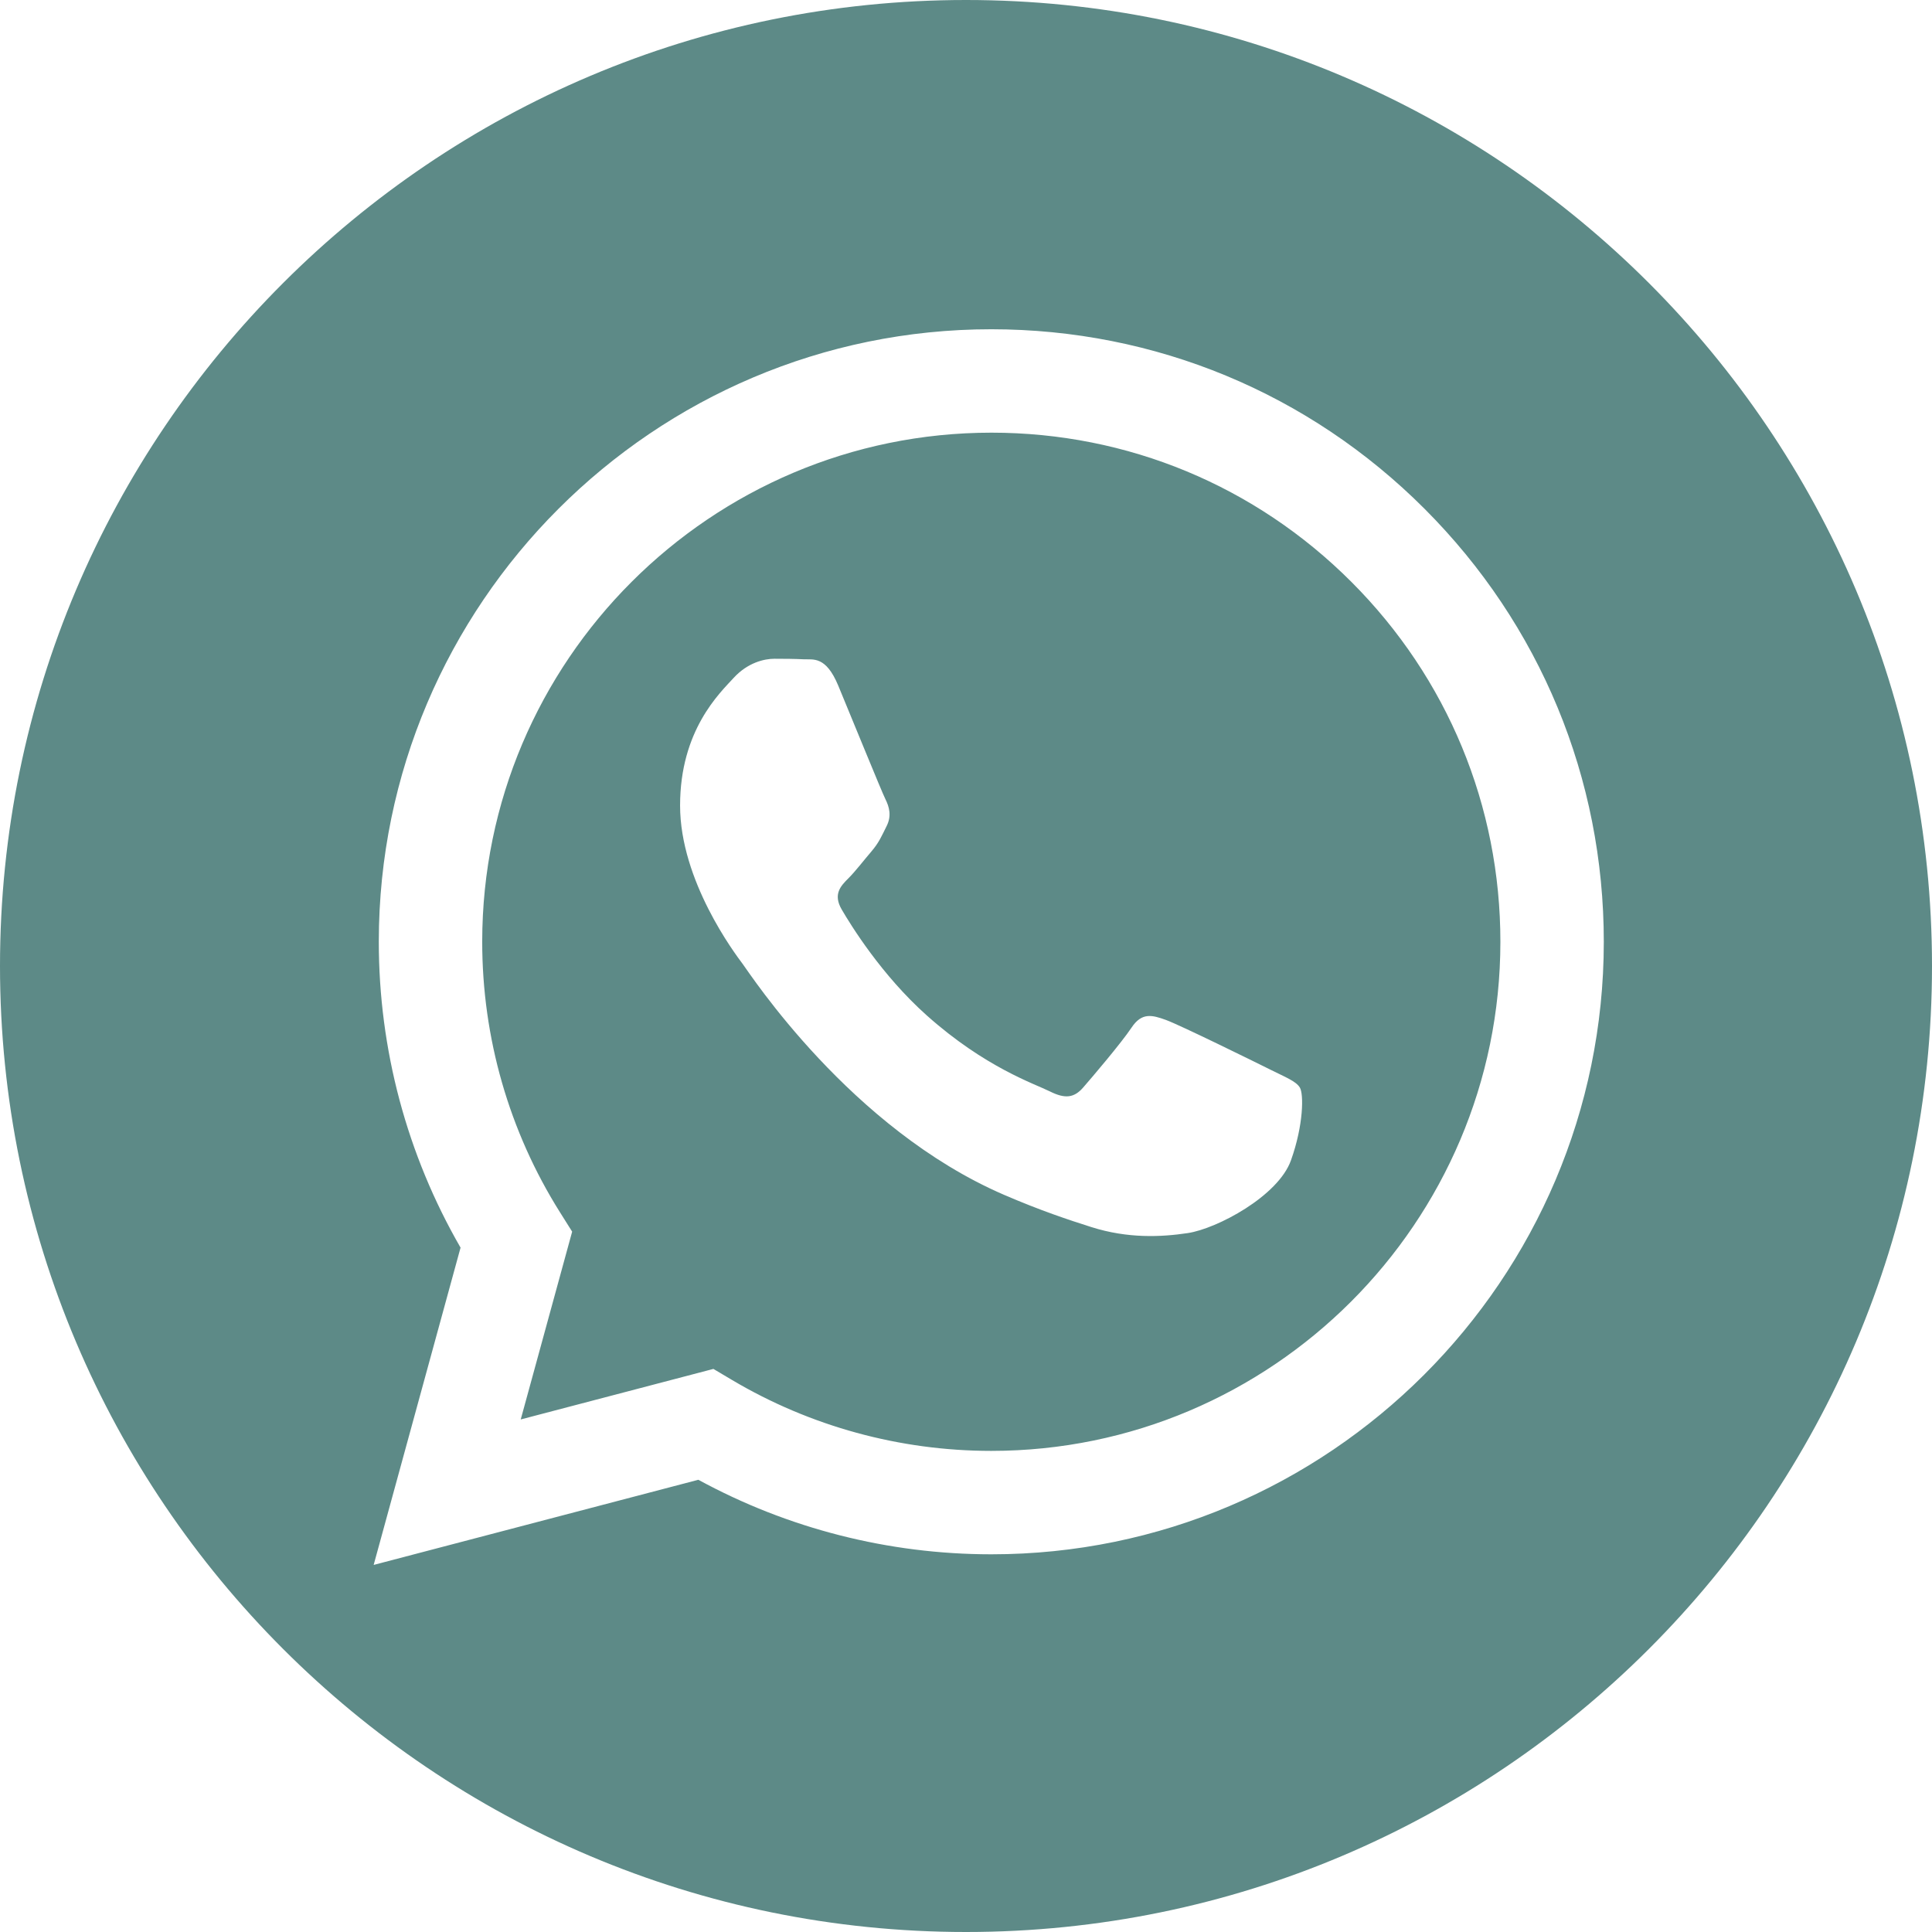
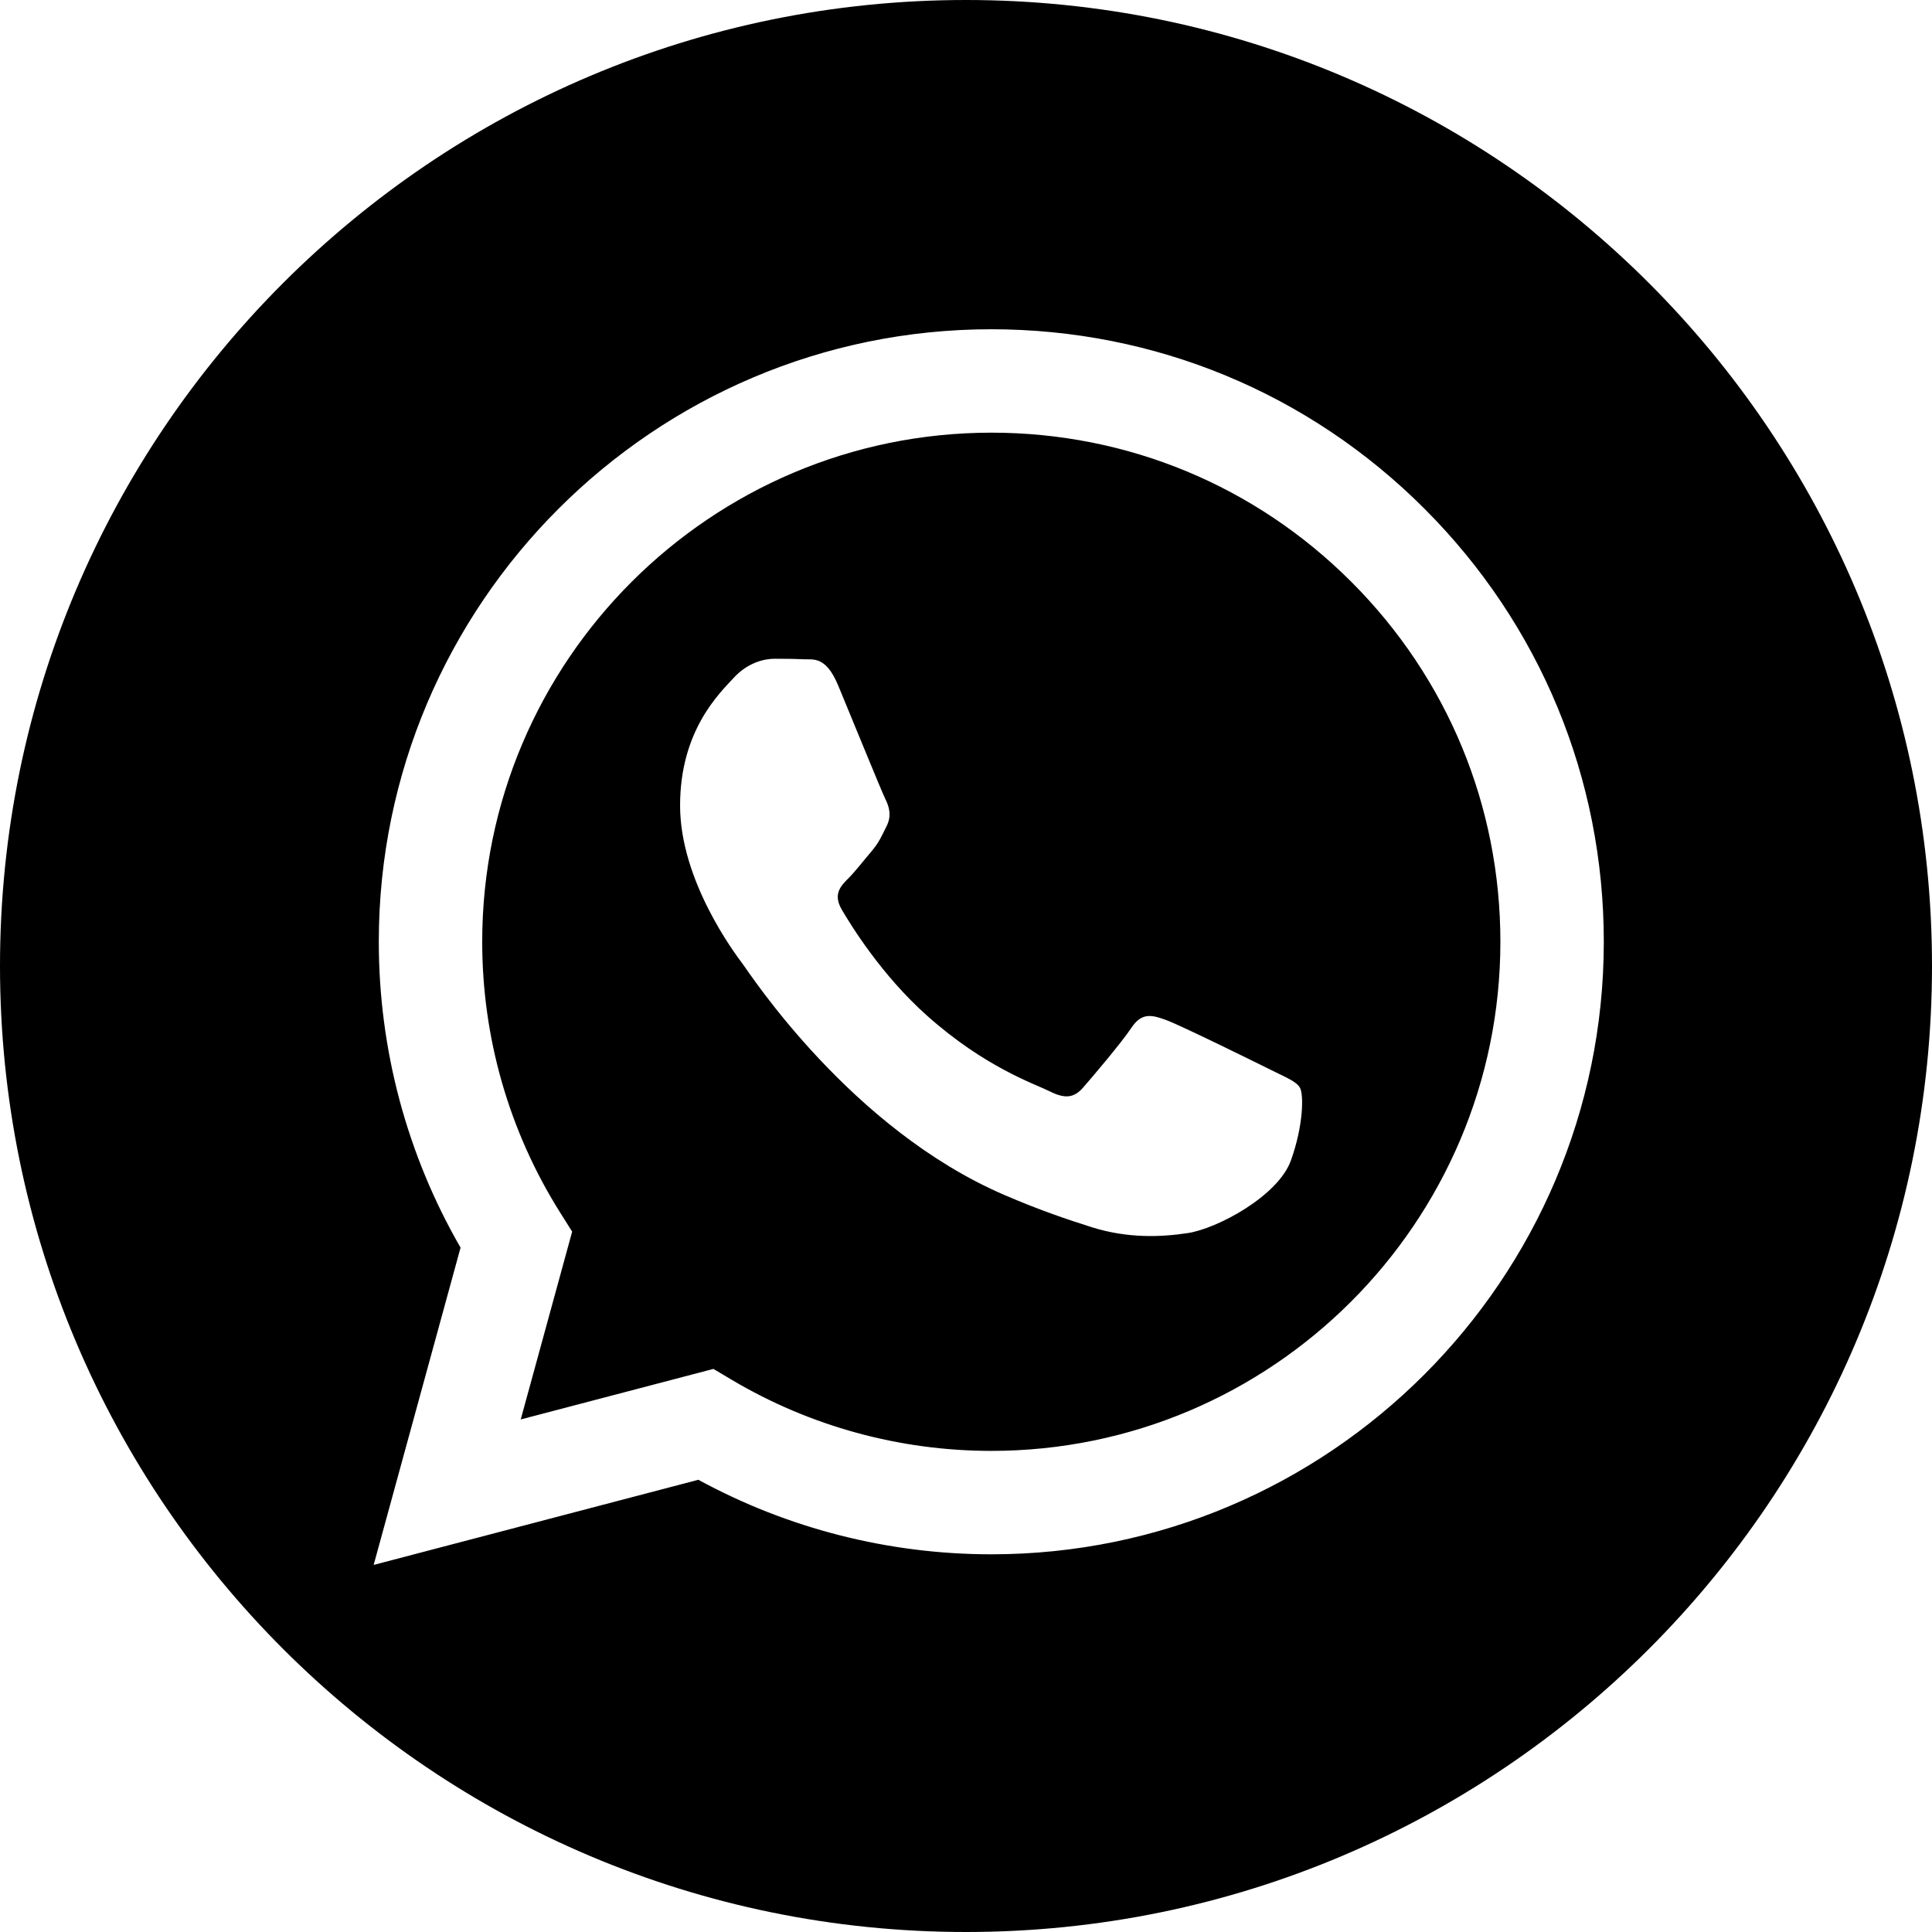
<svg xmlns="http://www.w3.org/2000/svg" viewBox="0 0 512 512" xml:space="preserve" fill-rule="evenodd" clip-rule="evenodd" stroke-linejoin="round" stroke-miterlimit="2">
-   <path d="M256 0c141.29 0 256 114.71 256 256 0 141.29-114.71 256-256 256C114.71 512 0 397.29 0 256 0 114.71 114.71 0 256 0Zm121.527 134.844c-30.646-30.672-71.401-47.571-114.822-47.588-89.468 0-162.284 72.788-162.319 162.256-.012 28.599 7.462 56.516 21.666 81.122L99.024 414.72l86.048-22.564c23.708 12.927 50.401 19.739 77.568 19.751h.067c89.459 0 162.281-72.797 162.317-162.266.017-43.358-16.851-84.127-47.497-114.797ZM262.706 384.501h-.054c-24.209-.01-47.953-6.511-68.667-18.799l-4.927-2.924-51.061 13.391 13.629-49.769-3.208-5.102c-13.505-21.473-20.637-46.293-20.627-71.776.03-74.362 60.552-134.861 134.969-134.861 36.035.014 69.908 14.062 95.38 39.554 25.472 25.493 39.492 59.379 39.478 95.416-.03 74.367-60.551 134.869-134.912 134.87Zm74.003-101.01c-4.056-2.029-23.996-11.838-27.715-13.191-3.717-1.353-6.42-2.03-9.124 2.029-2.704 4.059-10.477 13.192-12.843 15.898-2.365 2.705-4.731 3.045-8.787 1.014-4.056-2.028-17.124-6.31-32.615-20.124-12.057-10.75-20.197-24.029-22.563-28.087-2.365-4.059-.252-6.253 1.779-8.275 1.824-1.816 4.055-4.735 6.083-7.103 2.028-2.368 2.704-4.059 4.056-6.764 1.352-2.707.676-5.074-.338-7.104-1.014-2.029-9.125-21.986-12.505-30.104-3.291-7.906-6.635-6.836-9.125-6.96-2.363-.118-5.069-.143-7.773-.143-2.704 0-7.097 1.015-10.816 5.074-3.717 4.059-14.194 13.868-14.194 33.824 0 19.957 14.533 39.236 16.561 41.943 2.028 2.706 28.599 43.659 69.284 61.221 9.676 4.177 17.231 6.672 23.121 8.541 9.716 3.085 18.557 2.65 25.546 1.606 7.792-1.164 23.996-9.809 27.375-19.279 3.379-9.471 3.379-17.589 2.366-19.28-1.014-1.691-3.718-2.706-7.773-4.736Z" fill="#5d8a87" class="fill-000000" />
+   <path d="M256 0c141.29 0 256 114.71 256 256 0 141.29-114.71 256-256 256C114.71 512 0 397.29 0 256 0 114.71 114.71 0 256 0Zm121.527 134.844c-30.646-30.672-71.401-47.571-114.822-47.588-89.468 0-162.284 72.788-162.319 162.256-.012 28.599 7.462 56.516 21.666 81.122L99.024 414.72l86.048-22.564c23.708 12.927 50.401 19.739 77.568 19.751h.067c89.459 0 162.281-72.797 162.317-162.266.017-43.358-16.851-84.127-47.497-114.797ZM262.706 384.501h-.054c-24.209-.01-47.953-6.511-68.667-18.799l-4.927-2.924-51.061 13.391 13.629-49.769-3.208-5.102c-13.505-21.473-20.637-46.293-20.627-71.776.03-74.362 60.552-134.861 134.969-134.861 36.035.014 69.908 14.062 95.38 39.554 25.472 25.493 39.492 59.379 39.478 95.416-.03 74.367-60.551 134.869-134.912 134.87Zm74.003-101.01c-4.056-2.029-23.996-11.838-27.715-13.191-3.717-1.353-6.42-2.03-9.124 2.029-2.704 4.059-10.477 13.192-12.843 15.898-2.365 2.705-4.731 3.045-8.787 1.014-4.056-2.028-17.124-6.31-32.615-20.124-12.057-10.75-20.197-24.029-22.563-28.087-2.365-4.059-.252-6.253 1.779-8.275 1.824-1.816 4.055-4.735 6.083-7.103 2.028-2.368 2.704-4.059 4.056-6.764 1.352-2.707.676-5.074-.338-7.104-1.014-2.029-9.125-21.986-12.505-30.104-3.291-7.906-6.635-6.836-9.125-6.96-2.363-.118-5.069-.143-7.773-.143-2.704 0-7.097 1.015-10.816 5.074-3.717 4.059-14.194 13.868-14.194 33.824 0 19.957 14.533 39.236 16.561 41.943 2.028 2.706 28.599 43.659 69.284 61.221 9.676 4.177 17.231 6.672 23.121 8.541 9.716 3.085 18.557 2.65 25.546 1.606 7.792-1.164 23.996-9.809 27.375-19.279 3.379-9.471 3.379-17.589 2.366-19.28-1.014-1.691-3.718-2.706-7.773-4.736Z" fill="oklch(0.7 0.117 191.24)" class="fill-000000" />
</svg>
